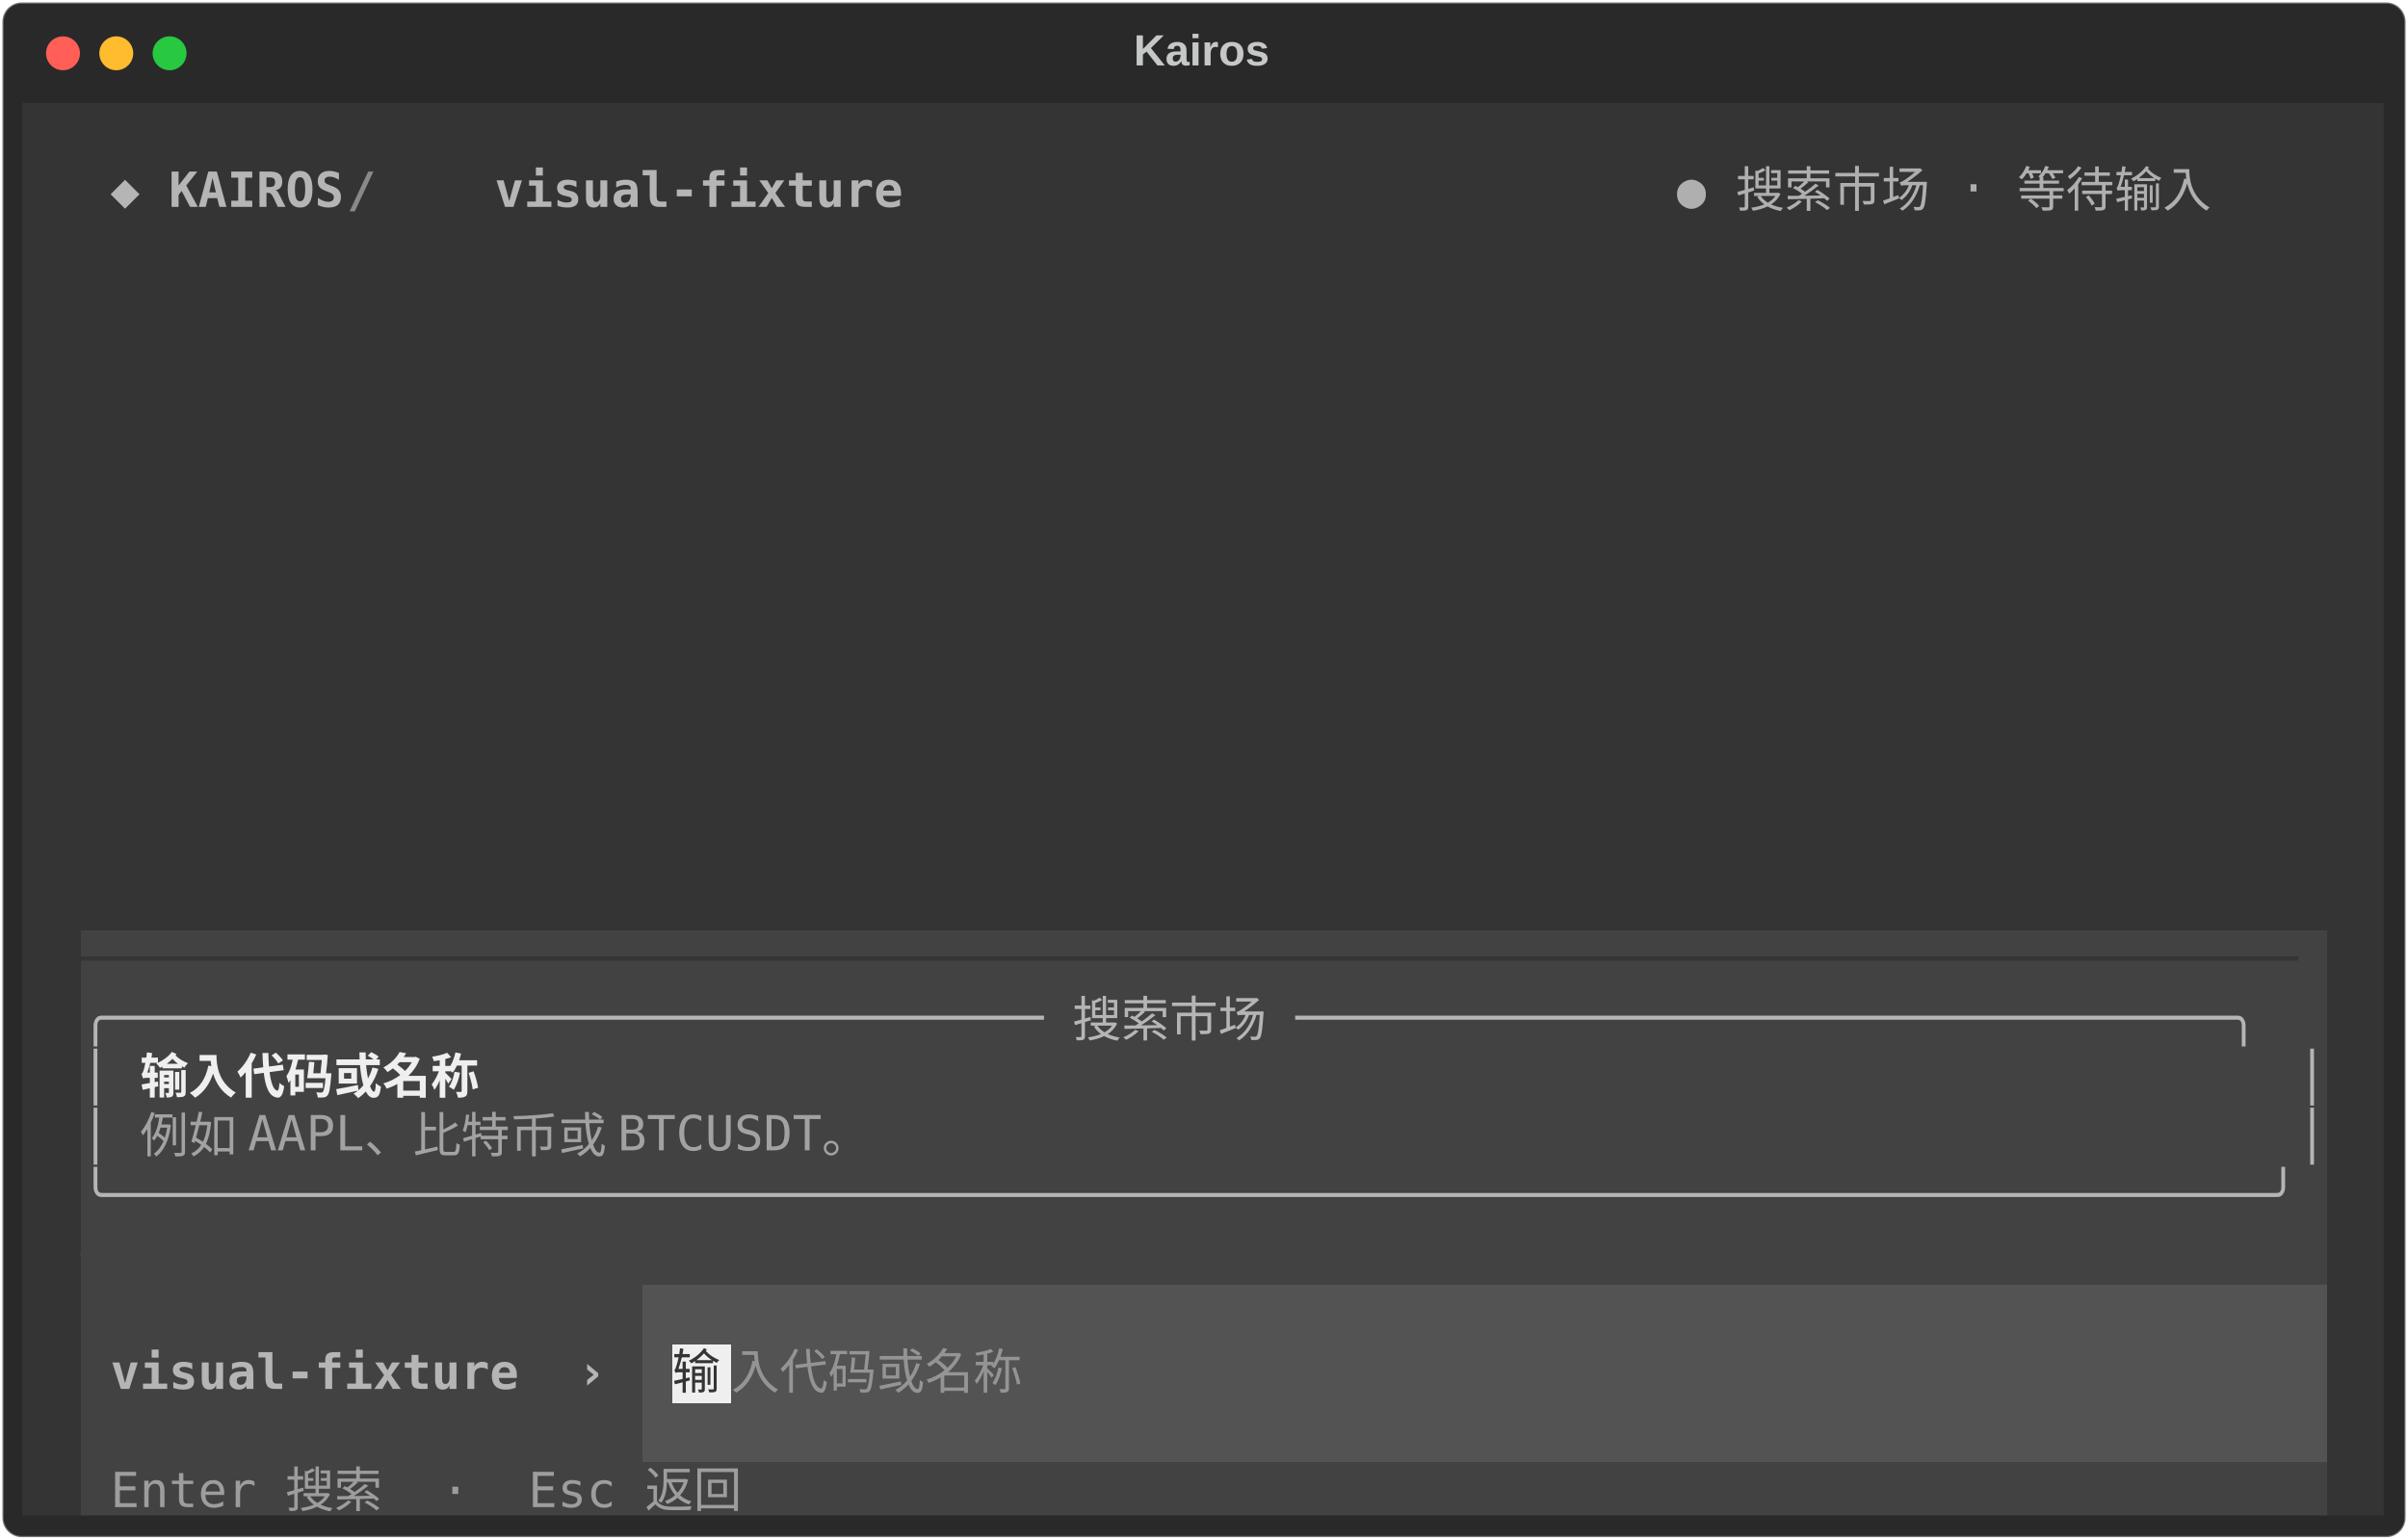
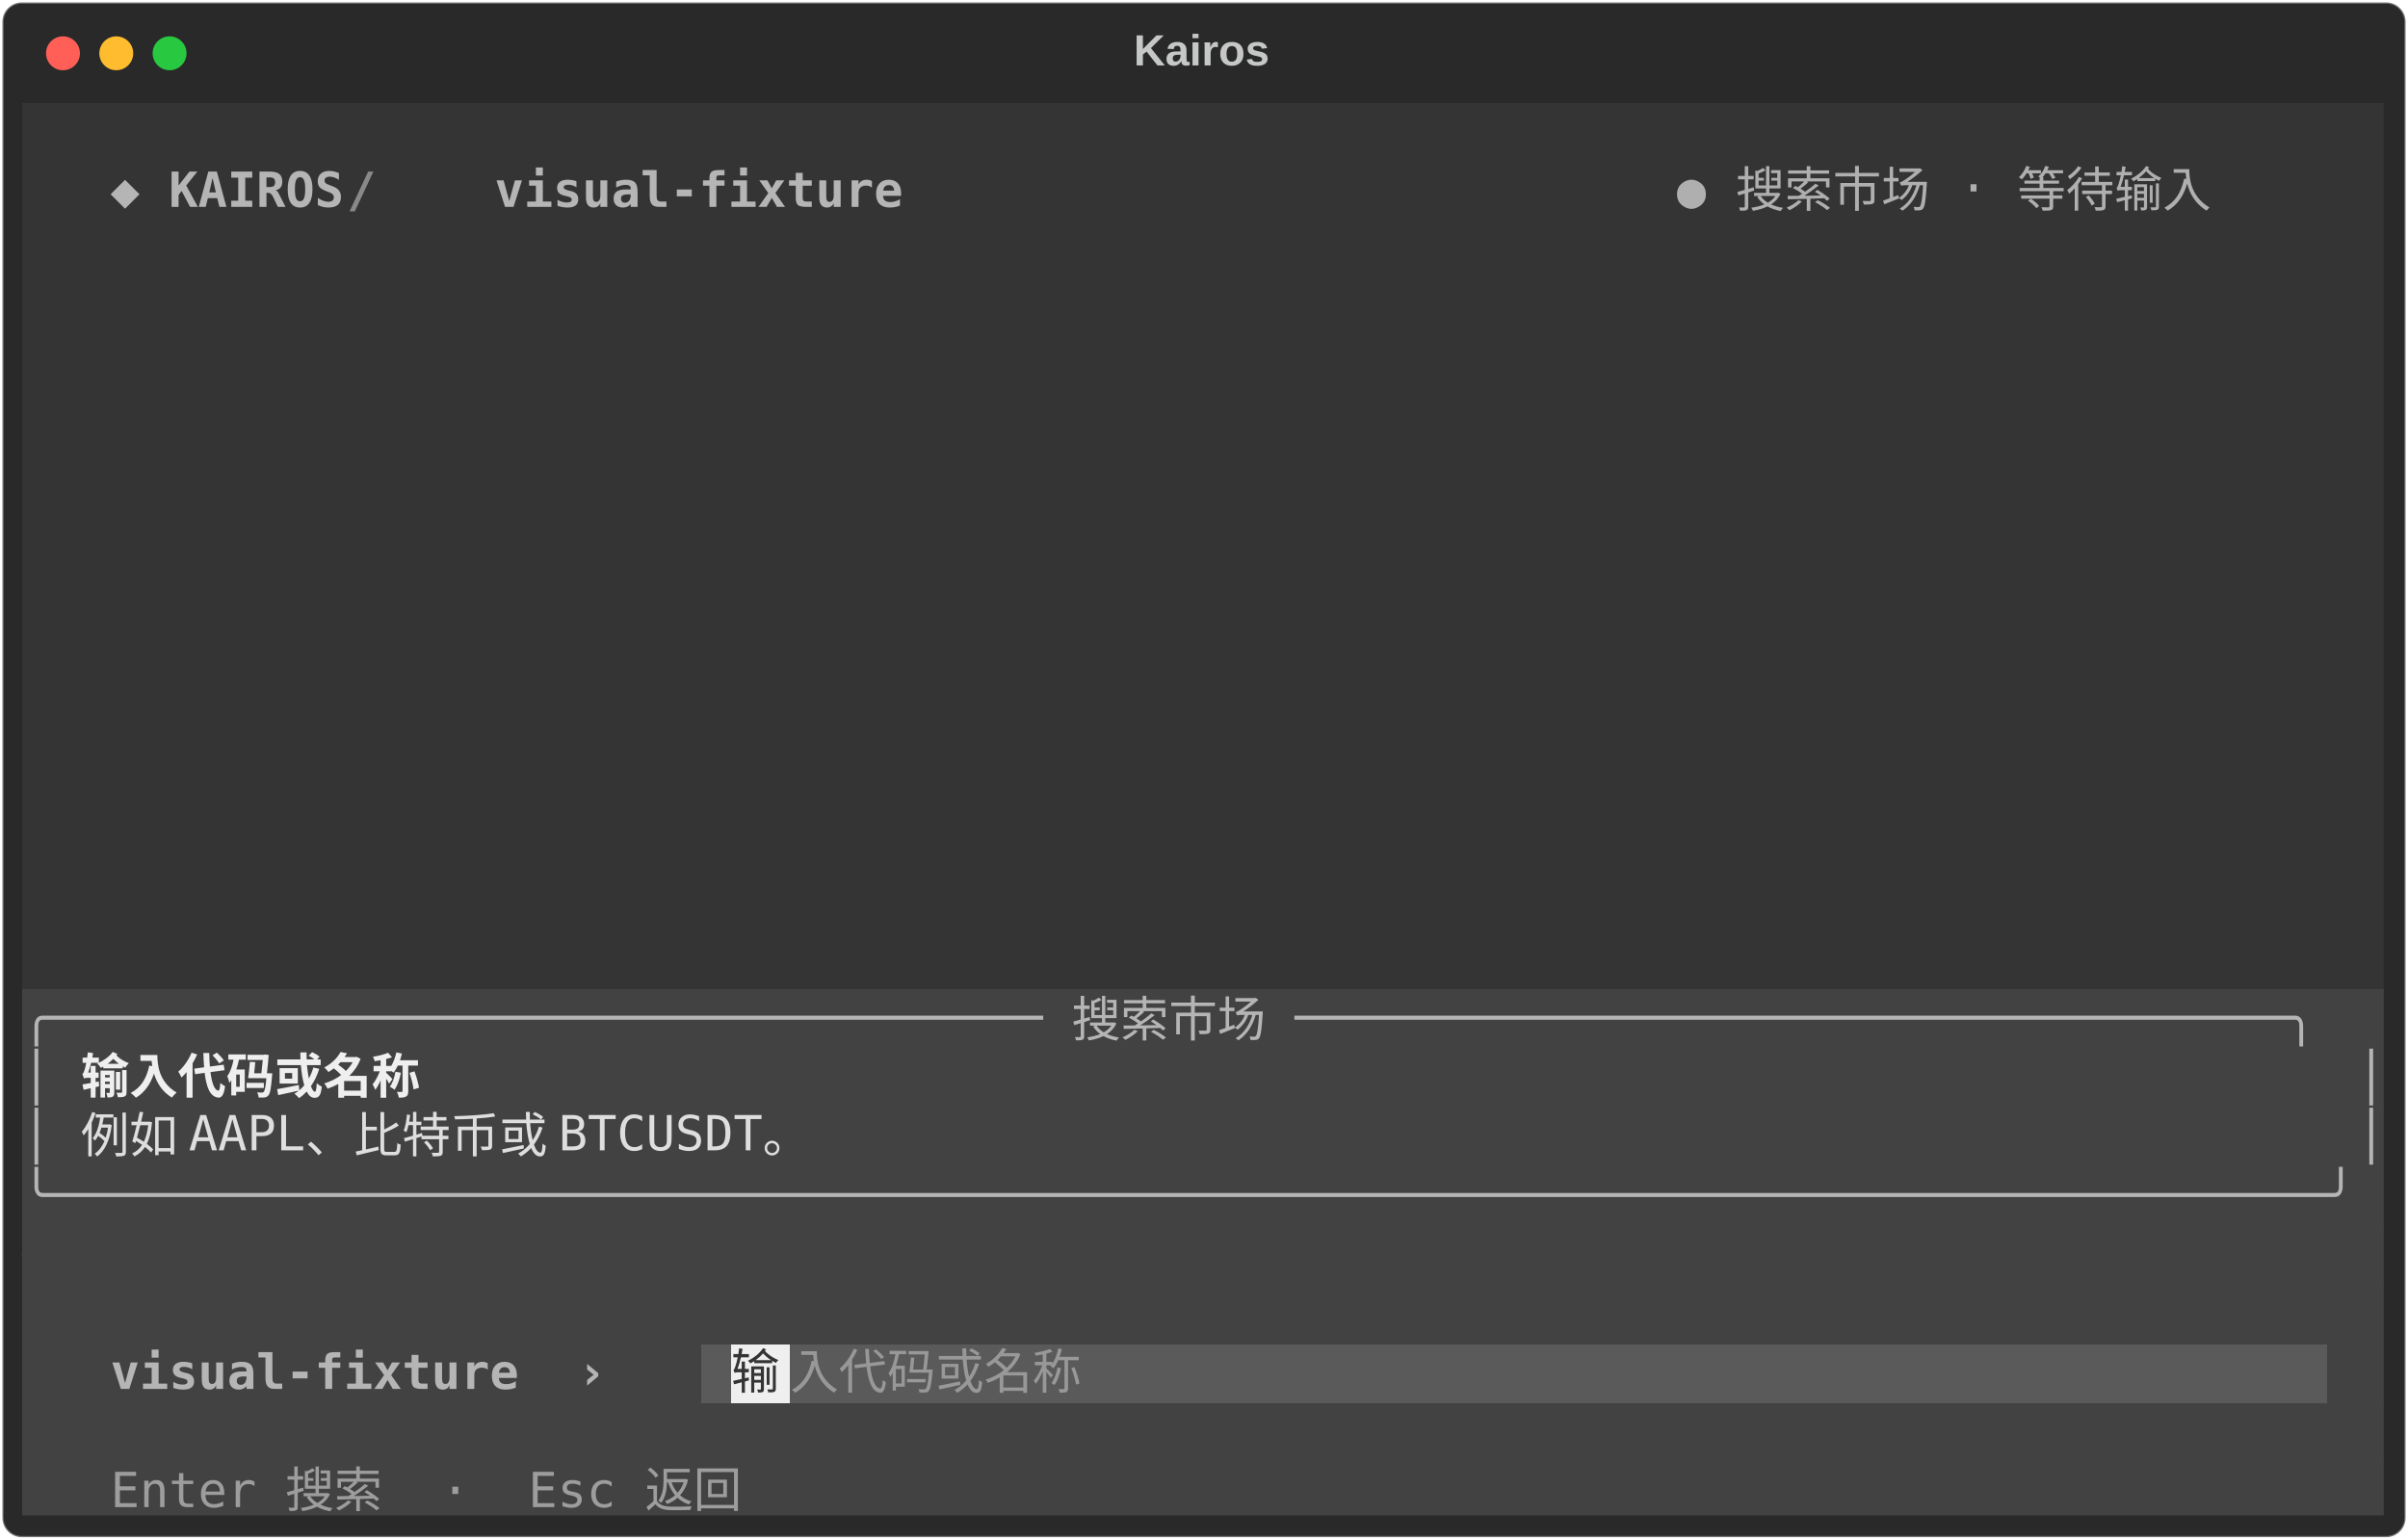
<svg xmlns="http://www.w3.org/2000/svg" class="rich-terminal" viewBox="0 0 994 635.6">
  <style>

    @font-face {
        font-family: "Fira Code";
        src: local("FiraCode-Regular"),
                url("https://cdnjs.cloudflare.com/ajax/libs/firacode/6.2.0/woff2/FiraCode-Regular.woff2") format("woff2"),
                url("https://cdnjs.cloudflare.com/ajax/libs/firacode/6.2.0/woff/FiraCode-Regular.woff") format("woff");
        font-style: normal;
        font-weight: 400;
    }
    @font-face {
        font-family: "Fira Code";
        src: local("FiraCode-Bold"),
                url("https://cdnjs.cloudflare.com/ajax/libs/firacode/6.2.0/woff2/FiraCode-Bold.woff2") format("woff2"),
                url("https://cdnjs.cloudflare.com/ajax/libs/firacode/6.2.0/woff/FiraCode-Bold.woff") format("woff");
        font-style: bold;
        font-weight: 700;
    }

    .terminal-matrix {
        font-family: Fira Code, monospace;
        font-size: 20px;
        line-height: 24.4px;
        font-variant-east-asian: full-width;
    }

    .terminal-title {
        font-size: 18px;
        font-weight: bold;
        font-family: arial;
    }

    .terminal-r1 { fill: #c5c8c6 }
.terminal-r2 { fill: #b5b5b5;font-weight: bold }
.terminal-r3 { fill: #898989;font-weight: bold }
.terminal-r4 { fill: #afafaf }
.terminal-r5 { fill: #343434 }
.terminal-r6 { fill: #efefef }
.terminal-r7 { fill: #b5b5b5 }
.terminal-r8 { fill: #efefef;font-weight: bold }
- .terminal-r9 { fill: #a2a2a2 }
+ .terminal-r9 { fill: #dedede }
.terminal-r10 { fill: #424242 }
- .terminal-r11 { fill: #949494 }
- .terminal-r12 { fill: #e8e8e8 }
- .terminal-r13 { fill: #9d9d9d }
+ .terminal-r11 { fill: #989898 }
+ .terminal-r12 { fill: #9d9d9d }
    </style>
  <defs>
    <clipPath id="terminal-clip-terminal">
      <rect x="0" y="0" width="975.0" height="584.6" />
    </clipPath>
    <clipPath id="terminal-line-0">
      <rect x="0" y="1.5" width="976" height="24.65" />
    </clipPath>
    <clipPath id="terminal-line-1">
      <rect x="0" y="25.9" width="976" height="24.65" />
    </clipPath>
    <clipPath id="terminal-line-2">
      <rect x="0" y="50.3" width="976" height="24.65" />
    </clipPath>
    <clipPath id="terminal-line-3">
      <rect x="0" y="74.7" width="976" height="24.65" />
    </clipPath>
    <clipPath id="terminal-line-4">
      <rect x="0" y="99.1" width="976" height="24.65" />
    </clipPath>
    <clipPath id="terminal-line-5">
      <rect x="0" y="123.5" width="976" height="24.65" />
    </clipPath>
    <clipPath id="terminal-line-6">
      <rect x="0" y="147.9" width="976" height="24.65" />
    </clipPath>
    <clipPath id="terminal-line-7">
      <rect x="0" y="172.3" width="976" height="24.65" />
    </clipPath>
    <clipPath id="terminal-line-8">
      <rect x="0" y="196.7" width="976" height="24.65" />
    </clipPath>
    <clipPath id="terminal-line-9">
      <rect x="0" y="221.1" width="976" height="24.65" />
    </clipPath>
    <clipPath id="terminal-line-10">
      <rect x="0" y="245.5" width="976" height="24.65" />
    </clipPath>
    <clipPath id="terminal-line-11">
      <rect x="0" y="269.9" width="976" height="24.65" />
    </clipPath>
    <clipPath id="terminal-line-12">
      <rect x="0" y="294.3" width="976" height="24.65" />
    </clipPath>
    <clipPath id="terminal-line-13">
      <rect x="0" y="318.7" width="976" height="24.65" />
    </clipPath>
    <clipPath id="terminal-line-14">
      <rect x="0" y="343.1" width="976" height="24.65" />
    </clipPath>
    <clipPath id="terminal-line-15">
      <rect x="0" y="367.5" width="976" height="24.65" />
    </clipPath>
    <clipPath id="terminal-line-16">
      <rect x="0" y="391.9" width="976" height="24.65" />
    </clipPath>
    <clipPath id="terminal-line-17">
      <rect x="0" y="416.3" width="976" height="24.65" />
    </clipPath>
    <clipPath id="terminal-line-18">
      <rect x="0" y="440.7" width="976" height="24.65" />
    </clipPath>
    <clipPath id="terminal-line-19">
      <rect x="0" y="465.1" width="976" height="24.65" />
    </clipPath>
    <clipPath id="terminal-line-20">
      <rect x="0" y="489.5" width="976" height="24.65" />
    </clipPath>
    <clipPath id="terminal-line-21">
      <rect x="0" y="513.9" width="976" height="24.65" />
    </clipPath>
    <clipPath id="terminal-line-22">
      <rect x="0" y="538.3" width="976" height="24.65" />
    </clipPath>
  </defs>
  <rect fill="#292929" stroke="rgba(255,255,255,0.35)" stroke-width="1" x="1" y="1" width="992" height="633.6" rx="8" />
  <text class="terminal-title" fill="#c5c8c6" text-anchor="middle" x="496" y="27">Kairos</text>
  <g transform="translate(26,22)">
    <circle cx="0" cy="0" r="7" fill="#ff5f57" />
    <circle cx="22" cy="0" r="7" fill="#febc2e" />
    <circle cx="44" cy="0" r="7" fill="#28c840" />
  </g>
  <g transform="translate(9, 41)" clip-path="url(#terminal-clip-terminal)">
    <rect fill="#343434" x="0" y="1.5" width="976" height="24.65" shape-rendering="crispEdges" />
    <rect fill="#343434" x="0" y="25.9" width="36.6" height="24.65" shape-rendering="crispEdges" />
    <rect fill="#343434" x="36.6" y="25.9" width="97.6" height="24.65" shape-rendering="crispEdges" />
    <rect fill="#343434" x="134.2" y="25.9" width="61" height="24.65" shape-rendering="crispEdges" />
    <rect fill="#343434" x="195.2" y="25.9" width="170.8" height="24.65" shape-rendering="crispEdges" />
    <rect fill="#343434" x="366" y="25.9" width="317.2" height="24.65" shape-rendering="crispEdges" />
    <rect fill="#343434" x="683.2" y="25.9" width="12.2" height="24.65" shape-rendering="crispEdges" />
    <rect fill="#343434" x="695.4" y="25.9" width="12.2" height="24.65" shape-rendering="crispEdges" />
    <rect fill="#343434" x="707.6" y="25.9" width="231.8" height="24.65" shape-rendering="crispEdges" />
    <rect fill="#343434" x="939.4" y="25.9" width="36.6" height="24.65" shape-rendering="crispEdges" />
    <rect fill="#343434" x="0" y="50.3" width="36.6" height="24.65" shape-rendering="crispEdges" />
    <rect fill="#343434" x="36.6" y="50.3" width="902.8" height="24.65" shape-rendering="crispEdges" />
    <rect fill="#343434" x="939.4" y="50.3" width="36.6" height="24.65" shape-rendering="crispEdges" />
    <rect fill="#343434" x="0" y="74.7" width="976" height="24.65" shape-rendering="crispEdges" />
    <rect fill="#343434" x="0" y="99.1" width="36.6" height="24.65" shape-rendering="crispEdges" />
    <rect fill="#343434" x="36.6" y="99.1" width="878.4" height="24.65" shape-rendering="crispEdges" />
    <rect fill="#343434" x="915" y="99.1" width="61" height="24.65" shape-rendering="crispEdges" />
    <rect fill="#343434" x="0" y="123.5" width="36.6" height="24.65" shape-rendering="crispEdges" />
    <rect fill="#343434" x="36.6" y="123.5" width="878.4" height="24.65" shape-rendering="crispEdges" />
    <rect fill="#343434" x="915" y="123.5" width="61" height="24.65" shape-rendering="crispEdges" />
    <rect fill="#343434" x="0" y="147.9" width="36.6" height="24.65" shape-rendering="crispEdges" />
    <rect fill="#343434" x="36.6" y="147.9" width="878.4" height="24.65" shape-rendering="crispEdges" />
    <rect fill="#343434" x="915" y="147.9" width="61" height="24.65" shape-rendering="crispEdges" />
    <rect fill="#343434" x="0" y="172.3" width="36.6" height="24.65" shape-rendering="crispEdges" />
    <rect fill="#343434" x="36.6" y="172.3" width="878.4" height="24.65" shape-rendering="crispEdges" />
    <rect fill="#343434" x="915" y="172.3" width="61" height="24.65" shape-rendering="crispEdges" />
    <rect fill="#343434" x="0" y="196.7" width="36.6" height="24.65" shape-rendering="crispEdges" />
    <rect fill="#343434" x="36.6" y="196.7" width="878.4" height="24.65" shape-rendering="crispEdges" />
    <rect fill="#343434" x="915" y="196.7" width="61" height="24.65" shape-rendering="crispEdges" />
    <rect fill="#343434" x="0" y="221.1" width="36.6" height="24.65" shape-rendering="crispEdges" />
    <rect fill="#343434" x="36.6" y="221.1" width="878.4" height="24.65" shape-rendering="crispEdges" />
    <rect fill="#343434" x="915" y="221.1" width="61" height="24.65" shape-rendering="crispEdges" />
    <rect fill="#343434" x="0" y="245.5" width="36.6" height="24.65" shape-rendering="crispEdges" />
    <rect fill="#343434" x="36.6" y="245.5" width="878.4" height="24.65" shape-rendering="crispEdges" />
    <rect fill="#343434" x="915" y="245.5" width="61" height="24.65" shape-rendering="crispEdges" />
    <rect fill="#343434" x="0" y="269.9" width="36.6" height="24.65" shape-rendering="crispEdges" />
    <rect fill="#343434" x="36.6" y="269.9" width="878.4" height="24.65" shape-rendering="crispEdges" />
    <rect fill="#343434" x="915" y="269.9" width="61" height="24.65" shape-rendering="crispEdges" />
    <rect fill="#343434" x="0" y="294.3" width="36.6" height="24.65" shape-rendering="crispEdges" />
    <rect fill="#343434" x="36.6" y="294.3" width="878.4" height="24.65" shape-rendering="crispEdges" />
    <rect fill="#343434" x="915" y="294.3" width="61" height="24.65" shape-rendering="crispEdges" />
    <rect fill="#343434" x="0" y="318.7" width="36.6" height="24.65" shape-rendering="crispEdges" />
    <rect fill="#343434" x="36.6" y="318.7" width="878.4" height="24.65" shape-rendering="crispEdges" />
    <rect fill="#343434" x="915" y="318.7" width="61" height="24.65" shape-rendering="crispEdges" />
-     <rect fill="#343434" x="0" y="343.1" width="24.4" height="24.65" shape-rendering="crispEdges" />
-     <rect fill="#424242" x="24.4" y="343.1" width="927.2" height="24.65" shape-rendering="crispEdges" />
-     <rect fill="#343434" x="951.6" y="343.1" width="24.4" height="24.65" shape-rendering="crispEdges" />
-     <rect fill="#343434" x="0" y="367.5" width="24.4" height="24.65" shape-rendering="crispEdges" />
-     <rect fill="#424242" x="24.4" y="367.5" width="927.2" height="24.65" shape-rendering="crispEdges" />
-     <rect fill="#343434" x="951.6" y="367.5" width="24.4" height="24.65" shape-rendering="crispEdges" />
-     <rect fill="#343434" x="0" y="391.9" width="24.4" height="24.65" shape-rendering="crispEdges" />
-     <rect fill="#424242" x="24.4" y="391.9" width="12.2" height="24.65" shape-rendering="crispEdges" />
-     <rect fill="#424242" x="36.6" y="391.9" width="12.2" height="24.65" shape-rendering="crispEdges" />
-     <rect fill="#424242" x="48.8" y="391.9" width="170.8" height="24.65" shape-rendering="crispEdges" />
-     <rect fill="#424242" x="219.6" y="391.9" width="719.8" height="24.65" shape-rendering="crispEdges" />
-     <rect fill="#424242" x="939.4" y="391.9" width="12.2" height="24.65" shape-rendering="crispEdges" />
-     <rect fill="#343434" x="951.6" y="391.9" width="24.4" height="24.65" shape-rendering="crispEdges" />
-     <rect fill="#343434" x="0" y="416.3" width="24.4" height="24.65" shape-rendering="crispEdges" />
-     <rect fill="#424242" x="24.4" y="416.3" width="12.2" height="24.65" shape-rendering="crispEdges" />
-     <rect fill="#424242" x="36.6" y="416.3" width="12.2" height="24.65" shape-rendering="crispEdges" />
-     <rect fill="#424242" x="48.8" y="416.3" width="353.8" height="24.65" shape-rendering="crispEdges" />
-     <rect fill="#424242" x="402.6" y="416.3" width="536.8" height="24.65" shape-rendering="crispEdges" />
-     <rect fill="#424242" x="939.4" y="416.3" width="12.2" height="24.65" shape-rendering="crispEdges" />
-     <rect fill="#343434" x="951.6" y="416.3" width="24.4" height="24.65" shape-rendering="crispEdges" />
-     <rect fill="#343434" x="0" y="440.7" width="24.4" height="24.65" shape-rendering="crispEdges" />
-     <rect fill="#424242" x="24.4" y="440.7" width="927.2" height="24.65" shape-rendering="crispEdges" />
-     <rect fill="#343434" x="951.6" y="440.7" width="24.4" height="24.65" shape-rendering="crispEdges" />
-     <rect fill="#343434" x="0" y="465.1" width="24.4" height="24.65" shape-rendering="crispEdges" />
-     <rect fill="#424242" x="24.4" y="465.1" width="927.2" height="24.65" shape-rendering="crispEdges" />
-     <rect fill="#343434" x="951.6" y="465.1" width="24.4" height="24.65" shape-rendering="crispEdges" />
-     <rect fill="#343434" x="0" y="489.5" width="24.4" height="24.65" shape-rendering="crispEdges" />
-     <rect fill="#424242" x="24.4" y="489.5" width="12.2" height="24.65" shape-rendering="crispEdges" />
+     <rect fill="#343434" x="0" y="343.1" width="36.6" height="24.65" shape-rendering="crispEdges" />
+     <rect fill="#343434" x="36.6" y="343.1" width="878.4" height="24.65" shape-rendering="crispEdges" />
+     <rect fill="#343434" x="915" y="343.1" width="61" height="24.65" shape-rendering="crispEdges" />
+     <rect fill="#424242" x="0" y="367.5" width="976" height="24.65" shape-rendering="crispEdges" />
+     <rect fill="#424242" x="0" y="391.9" width="12.2" height="24.65" shape-rendering="crispEdges" />
+     <rect fill="#424242" x="12.2" y="391.9" width="12.2" height="24.65" shape-rendering="crispEdges" />
+     <rect fill="#424242" x="24.4" y="391.9" width="170.8" height="24.65" shape-rendering="crispEdges" />
+     <rect fill="#424242" x="195.2" y="391.9" width="768.6" height="24.65" shape-rendering="crispEdges" />
+     <rect fill="#424242" x="963.8" y="391.9" width="12.2" height="24.65" shape-rendering="crispEdges" />
+     <rect fill="#424242" x="0" y="416.3" width="12.2" height="24.65" shape-rendering="crispEdges" />
+     <rect fill="#424242" x="12.2" y="416.3" width="12.2" height="24.65" shape-rendering="crispEdges" />
+     <rect fill="#424242" x="24.4" y="416.3" width="353.8" height="24.65" shape-rendering="crispEdges" />
+     <rect fill="#424242" x="378.2" y="416.3" width="585.6" height="24.65" shape-rendering="crispEdges" />
+     <rect fill="#424242" x="963.8" y="416.3" width="12.2" height="24.65" shape-rendering="crispEdges" />
+     <rect fill="#424242" x="0" y="440.7" width="976" height="24.65" shape-rendering="crispEdges" />
+     <rect fill="#424242" x="0" y="465.1" width="976" height="24.65" shape-rendering="crispEdges" />
+     <rect fill="#424242" x="0" y="489.5" width="36.6" height="24.65" shape-rendering="crispEdges" />
    <rect fill="#424242" x="36.6" y="489.5" width="207.4" height="24.65" shape-rendering="crispEdges" />
-     <rect fill="#424242" x="244" y="489.5" width="12.2" height="24.65" shape-rendering="crispEdges" />
-     <rect fill="#535353" x="256.2" y="489.5" width="695.4" height="24.65" shape-rendering="crispEdges" />
-     <rect fill="#343434" x="951.6" y="489.5" width="24.4" height="24.65" shape-rendering="crispEdges" />
-     <rect fill="#343434" x="0" y="513.9" width="24.4" height="24.65" shape-rendering="crispEdges" />
-     <rect fill="#424242" x="24.4" y="513.9" width="12.2" height="24.65" shape-rendering="crispEdges" />
+     <rect fill="#424242" x="244" y="489.5" width="732" height="24.65" shape-rendering="crispEdges" />
+     <rect fill="#424242" x="0" y="513.9" width="36.6" height="24.65" shape-rendering="crispEdges" />
    <rect fill="#424242" x="36.6" y="513.9" width="207.4" height="24.65" shape-rendering="crispEdges" />
-     <rect fill="#424242" x="244" y="513.9" width="12.2" height="24.65" shape-rendering="crispEdges" />
-     <rect fill="#535353" x="256.2" y="513.9" width="12.2" height="24.65" shape-rendering="crispEdges" />
-     <rect fill="#efefef" x="268.4" y="513.9" width="24.4" height="24.65" shape-rendering="crispEdges" />
-     <rect fill="#535353" x="292.8" y="513.9" width="146.4" height="24.65" shape-rendering="crispEdges" />
-     <rect fill="#535353" x="439.2" y="513.9" width="500.2" height="24.65" shape-rendering="crispEdges" />
-     <rect fill="#535353" x="939.4" y="513.9" width="12.2" height="24.65" shape-rendering="crispEdges" />
-     <rect fill="#343434" x="951.6" y="513.9" width="24.4" height="24.65" shape-rendering="crispEdges" />
-     <rect fill="#343434" x="0" y="538.3" width="24.4" height="24.65" shape-rendering="crispEdges" />
-     <rect fill="#424242" x="24.4" y="538.3" width="12.2" height="24.65" shape-rendering="crispEdges" />
+     <rect fill="#424242" x="244" y="513.9" width="36.6" height="24.65" shape-rendering="crispEdges" />
+     <rect fill="#5a5a5a" x="280.6" y="513.9" width="12.2" height="24.65" shape-rendering="crispEdges" />
+     <rect fill="#efefef" x="292.8" y="513.9" width="24.4" height="24.65" shape-rendering="crispEdges" />
+     <rect fill="#5a5a5a" x="317.2" y="513.9" width="146.4" height="24.65" shape-rendering="crispEdges" />
+     <rect fill="#5a5a5a" x="463.6" y="513.9" width="475.8" height="24.65" shape-rendering="crispEdges" />
+     <rect fill="#5a5a5a" x="939.4" y="513.9" width="12.2" height="24.65" shape-rendering="crispEdges" />
+     <rect fill="#424242" x="951.6" y="513.9" width="24.4" height="24.65" shape-rendering="crispEdges" />
+     <rect fill="#424242" x="0" y="538.3" width="36.6" height="24.65" shape-rendering="crispEdges" />
    <rect fill="#424242" x="36.6" y="538.3" width="207.4" height="24.65" shape-rendering="crispEdges" />
-     <rect fill="#424242" x="244" y="538.3" width="12.2" height="24.65" shape-rendering="crispEdges" />
-     <rect fill="#535353" x="256.2" y="538.3" width="695.4" height="24.65" shape-rendering="crispEdges" />
-     <rect fill="#343434" x="951.6" y="538.3" width="24.4" height="24.65" shape-rendering="crispEdges" />
-     <rect fill="#343434" x="0" y="562.7" width="24.4" height="24.65" shape-rendering="crispEdges" />
-     <rect fill="#424242" x="24.4" y="562.7" width="12.2" height="24.65" shape-rendering="crispEdges" />
+     <rect fill="#424242" x="244" y="538.3" width="732" height="24.65" shape-rendering="crispEdges" />
+     <rect fill="#424242" x="0" y="562.7" width="36.6" height="24.65" shape-rendering="crispEdges" />
    <rect fill="#424242" x="36.6" y="562.7" width="280.6" height="24.65" shape-rendering="crispEdges" />
-     <rect fill="#424242" x="317.2" y="562.7" width="634.4" height="24.65" shape-rendering="crispEdges" />
-     <rect fill="#343434" x="951.6" y="562.7" width="24.4" height="24.65" shape-rendering="crispEdges" />
+     <rect fill="#424242" x="317.2" y="562.7" width="658.8" height="24.65" shape-rendering="crispEdges" />
    <g class="terminal-matrix">
      <text class="terminal-r1" x="976" y="20" textLength="12.2" clip-path="url(#terminal-line-0)">
</text>
      <text class="terminal-r2" x="36.6" y="44.4" textLength="97.6" clip-path="url(#terminal-line-1)">◆ KAIROS</text>
      <text class="terminal-r3" x="134.2" y="44.4" textLength="61" clip-path="url(#terminal-line-1)">  /  </text>
      <text class="terminal-r2" x="195.2" y="44.4" textLength="170.8" clip-path="url(#terminal-line-1)">visual-fixture</text>
      <text class="terminal-r4" x="683.2" y="44.4" textLength="12.2" clip-path="url(#terminal-line-1)">●</text>
      <text class="terminal-r4" x="707.6" y="44.4" textLength="134.2" clip-path="url(#terminal-line-1)">搜索市场 · 等待输入</text>
      <text class="terminal-r1" x="976" y="44.4" textLength="12.2" clip-path="url(#terminal-line-1)">
</text>
      <text class="terminal-r5" x="36.6" y="68.8" textLength="902.8" clip-path="url(#terminal-line-2)">──────────────────────────────────────────────────────────────────────────</text>
      <text class="terminal-r1" x="976" y="68.8" textLength="12.2" clip-path="url(#terminal-line-2)">
</text>
      <text class="terminal-r1" x="976" y="93.2" textLength="12.2" clip-path="url(#terminal-line-3)">
</text>
      <text class="terminal-r1" x="976" y="117.6" textLength="12.2" clip-path="url(#terminal-line-4)">
</text>
      <text class="terminal-r1" x="976" y="142" textLength="12.2" clip-path="url(#terminal-line-5)">
</text>
      <text class="terminal-r1" x="976" y="166.4" textLength="12.2" clip-path="url(#terminal-line-6)">
</text>
      <text class="terminal-r1" x="976" y="190.8" textLength="12.2" clip-path="url(#terminal-line-7)">
</text>
      <text class="terminal-r1" x="976" y="215.2" textLength="12.2" clip-path="url(#terminal-line-8)">
</text>
      <text class="terminal-r1" x="976" y="239.6" textLength="12.2" clip-path="url(#terminal-line-9)">
</text>
      <text class="terminal-r1" x="976" y="264" textLength="12.2" clip-path="url(#terminal-line-10)">
</text>
      <text class="terminal-r1" x="976" y="288.4" textLength="12.2" clip-path="url(#terminal-line-11)">
</text>
      <text class="terminal-r1" x="976" y="312.8" textLength="12.2" clip-path="url(#terminal-line-12)">
</text>
      <text class="terminal-r1" x="976" y="337.2" textLength="12.2" clip-path="url(#terminal-line-13)">
</text>
-       <text class="terminal-r5" x="24.4" y="361.6" textLength="927.2" clip-path="url(#terminal-line-14)">────────────────────────────────────────────────────────────────────────────</text>
      <text class="terminal-r1" x="976" y="361.6" textLength="12.2" clip-path="url(#terminal-line-14)">
</text>
-       <text class="terminal-r7" x="24.4" y="386" textLength="878.4" clip-path="url(#terminal-line-15)">╭──────────────────────────────── 搜索市场 ────────────────────────────────╮</text>
+       <text class="terminal-r7" x="0" y="386" textLength="927.2" clip-path="url(#terminal-line-15)">╭────────────────────────────────── 搜索市场 ──────────────────────────────────╮</text>
      <text class="terminal-r1" x="976" y="386" textLength="12.2" clip-path="url(#terminal-line-15)">
</text>
-       <text class="terminal-r7" x="24.4" y="410.4" textLength="12.2" clip-path="url(#terminal-line-16)">│</text>
-       <text class="terminal-r8" x="48.8" y="410.4" textLength="85.4" clip-path="url(#terminal-line-16)">输入代码或名称</text>
-       <text class="terminal-r7" x="939.4" y="410.4" textLength="12.2" clip-path="url(#terminal-line-16)">│</text>
+       <text class="terminal-r7" x="0" y="410.4" textLength="12.2" clip-path="url(#terminal-line-16)">│</text>
+       <text class="terminal-r8" x="24.4" y="410.4" textLength="85.4" clip-path="url(#terminal-line-16)">输入代码或名称</text>
+       <text class="terminal-r7" x="963.8" y="410.4" textLength="12.2" clip-path="url(#terminal-line-16)">│</text>
      <text class="terminal-r1" x="976" y="410.4" textLength="12.2" clip-path="url(#terminal-line-16)">
</text>
-       <text class="terminal-r7" x="24.4" y="434.8" textLength="12.2" clip-path="url(#terminal-line-17)">│</text>
-       <text class="terminal-r9" x="48.8" y="434.8" textLength="256.2" clip-path="url(#terminal-line-17)">例如 AAPL、比特币或 BTCUSDT。</text>
-       <text class="terminal-r7" x="939.4" y="434.8" textLength="12.2" clip-path="url(#terminal-line-17)">│</text>
+       <text class="terminal-r7" x="0" y="434.8" textLength="12.2" clip-path="url(#terminal-line-17)">│</text>
+       <text class="terminal-r9" x="24.4" y="434.8" textLength="256.2" clip-path="url(#terminal-line-17)">例如 AAPL、比特币或 BTCUSDT。</text>
+       <text class="terminal-r7" x="963.8" y="434.8" textLength="12.2" clip-path="url(#terminal-line-17)">│</text>
      <text class="terminal-r1" x="976" y="434.8" textLength="12.2" clip-path="url(#terminal-line-17)">
</text>
-       <text class="terminal-r7" x="24.4" y="459.2" textLength="927.2" clip-path="url(#terminal-line-18)">╰──────────────────────────────────────────────────────────────────────────╯</text>
+       <text class="terminal-r7" x="0" y="459.2" textLength="976" clip-path="url(#terminal-line-18)">╰──────────────────────────────────────────────────────────────────────────────╯</text>
      <text class="terminal-r1" x="976" y="459.2" textLength="12.2" clip-path="url(#terminal-line-18)">
</text>
-       <text class="terminal-r10" x="24.4" y="483.6" textLength="927.2" clip-path="url(#terminal-line-19)">────────────────────────────────────────────────────────────────────────────</text>
+       <text class="terminal-r10" x="0" y="483.6" textLength="976" clip-path="url(#terminal-line-19)">────────────────────────────────────────────────────────────────────────────────</text>
      <text class="terminal-r1" x="976" y="483.6" textLength="12.2" clip-path="url(#terminal-line-19)">
</text>
      <text class="terminal-r1" x="976" y="508" textLength="12.2" clip-path="url(#terminal-line-20)">
</text>
      <text class="terminal-r2" x="36.6" y="532.4" textLength="207.4" clip-path="url(#terminal-line-21)">visual-fixture  ›</text>
-       <text class="terminal-r5" x="268.4" y="532.4" textLength="12.2" clip-path="url(#terminal-line-21)">输</text>
-       <text class="terminal-r11" x="292.8" y="532.4" textLength="73.2" clip-path="url(#terminal-line-21)">入代码或名称</text>
+       <text class="terminal-r5" x="292.8" y="532.4" textLength="12.2" clip-path="url(#terminal-line-21)">输</text>
+       <text class="terminal-r11" x="317.2" y="532.4" textLength="73.2" clip-path="url(#terminal-line-21)">入代码或名称</text>
      <text class="terminal-r1" x="976" y="532.4" textLength="12.2" clip-path="url(#terminal-line-21)">
</text>
      <text class="terminal-r1" x="976" y="556.8" textLength="12.2" clip-path="url(#terminal-line-22)">
</text>
-       <text class="terminal-r13" x="36.6" y="581.2" textLength="231.8" clip-path="url(#terminal-line-23)">Enter 搜索  ·  Esc 返回</text>
+       <text class="terminal-r12" x="36.6" y="581.2" textLength="231.8" clip-path="url(#terminal-line-23)">Enter 搜索  ·  Esc 返回</text>
    </g>
  </g>
</svg>
